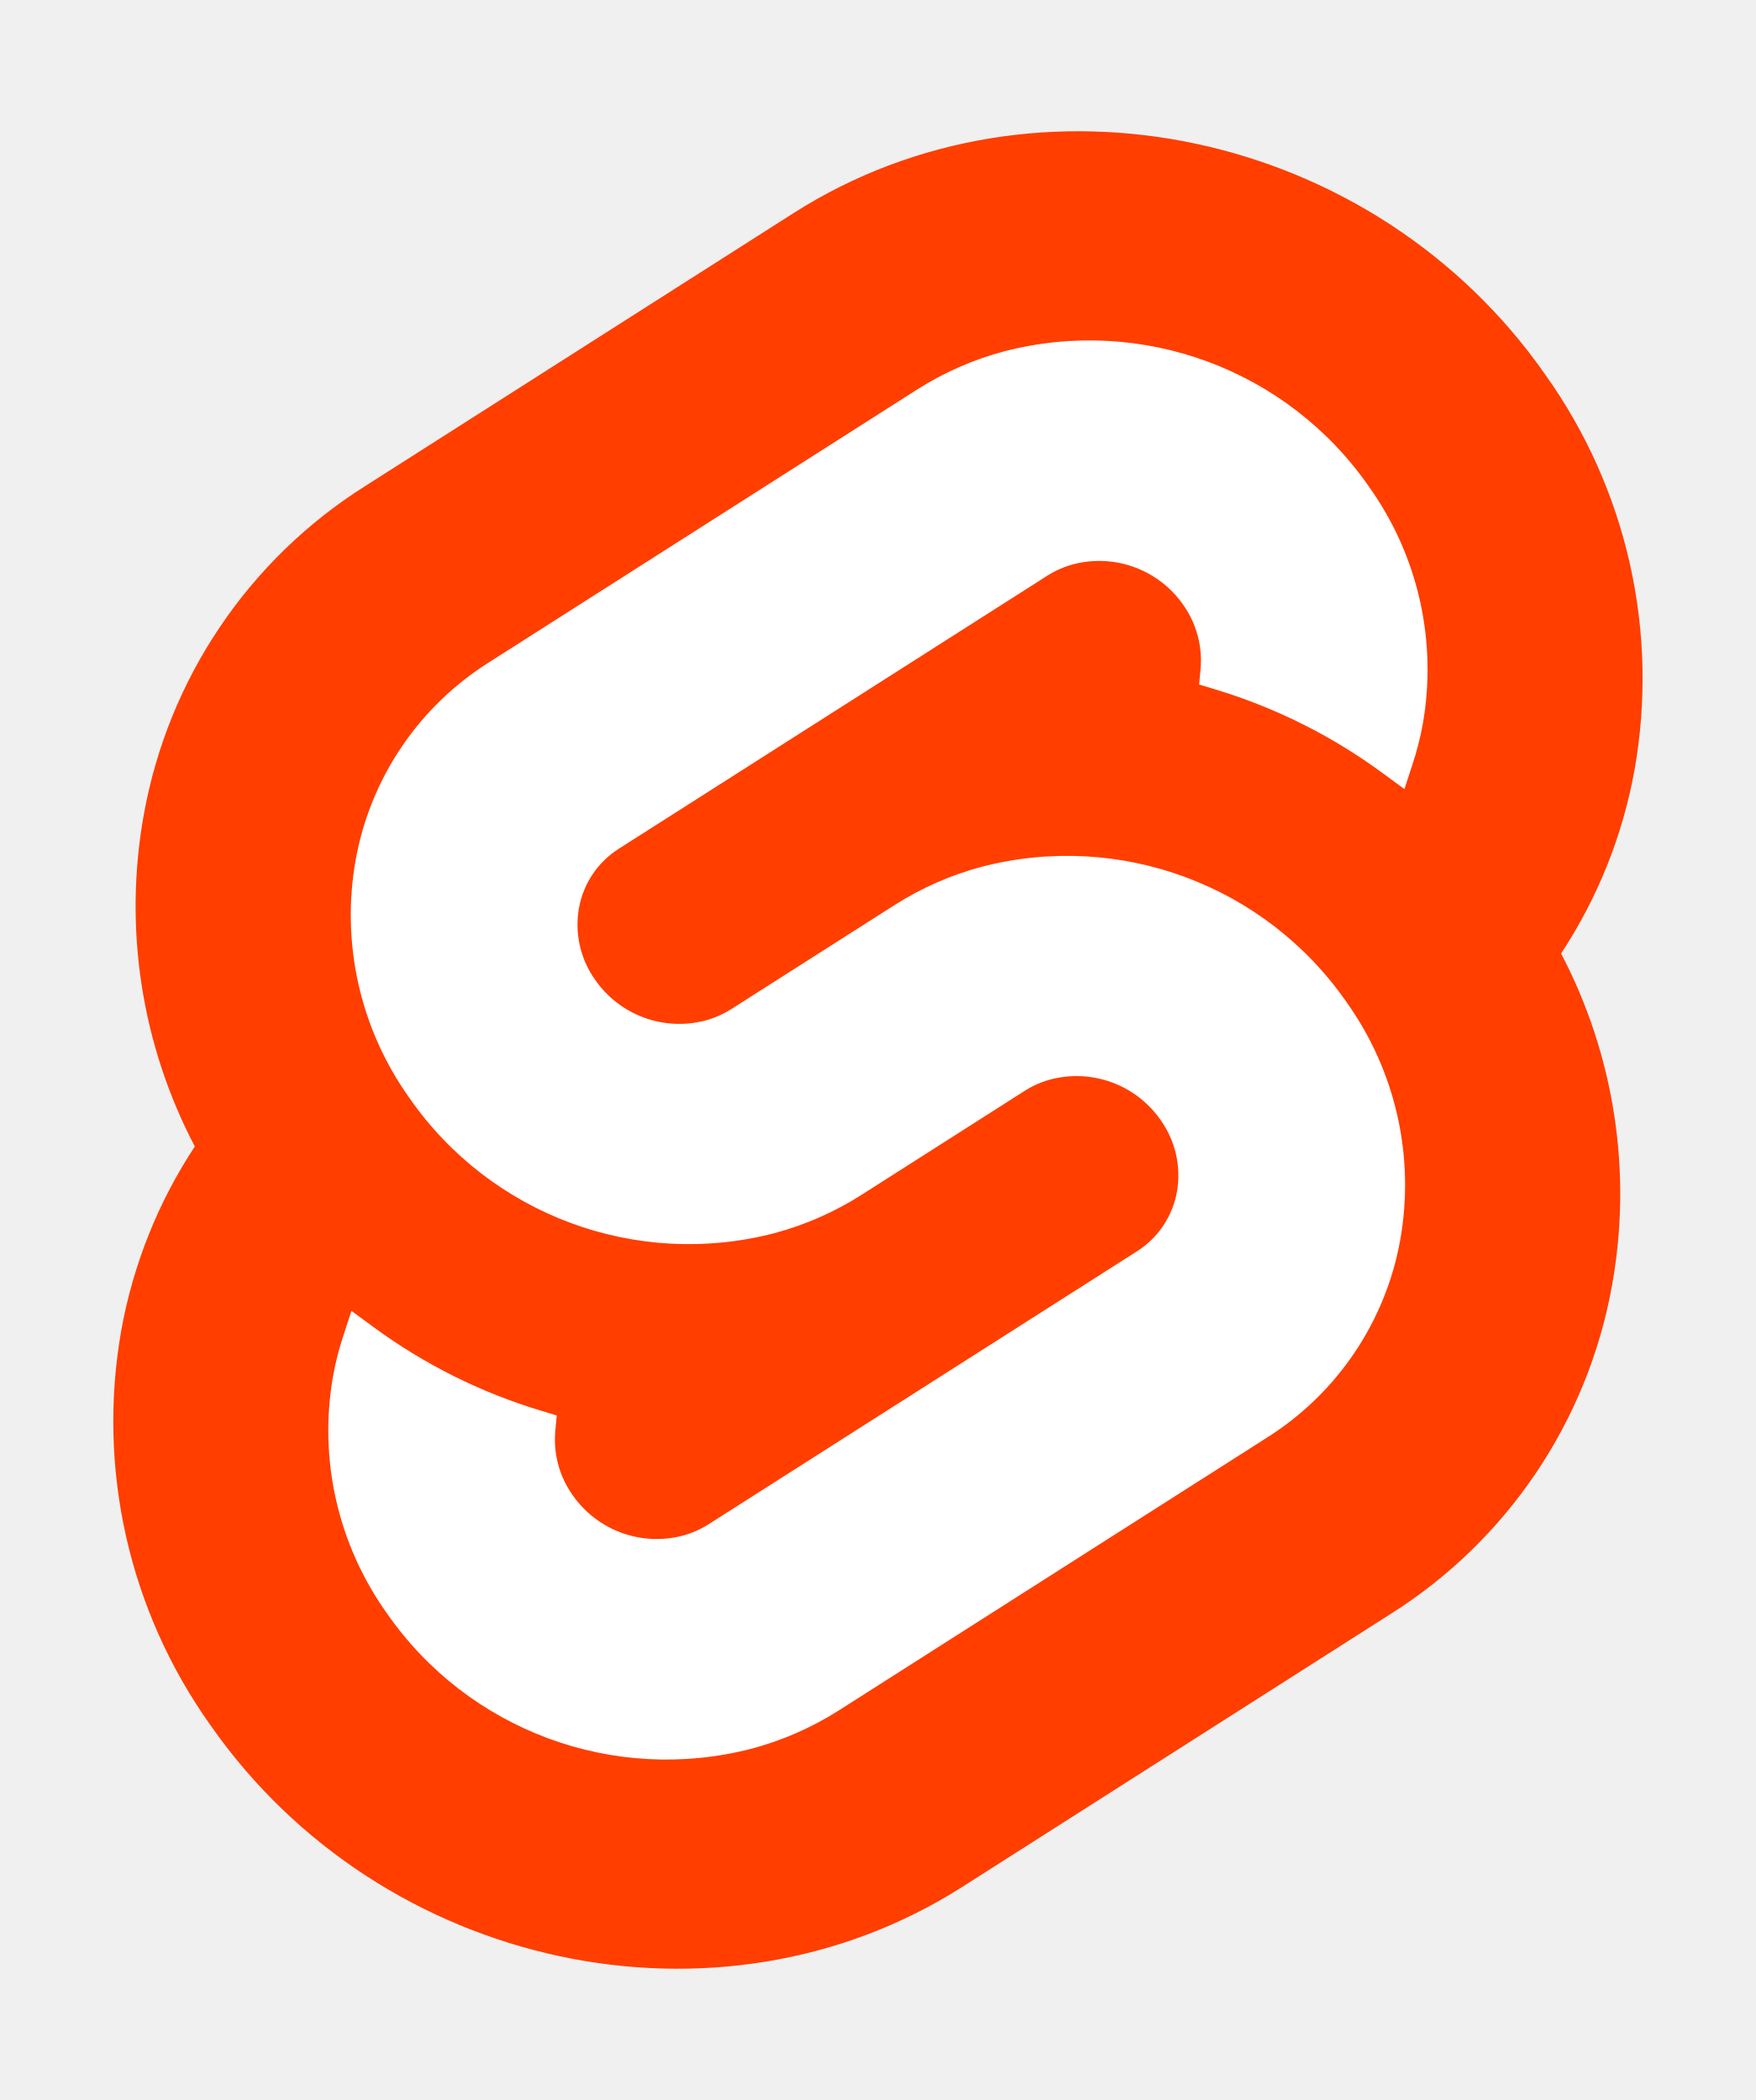
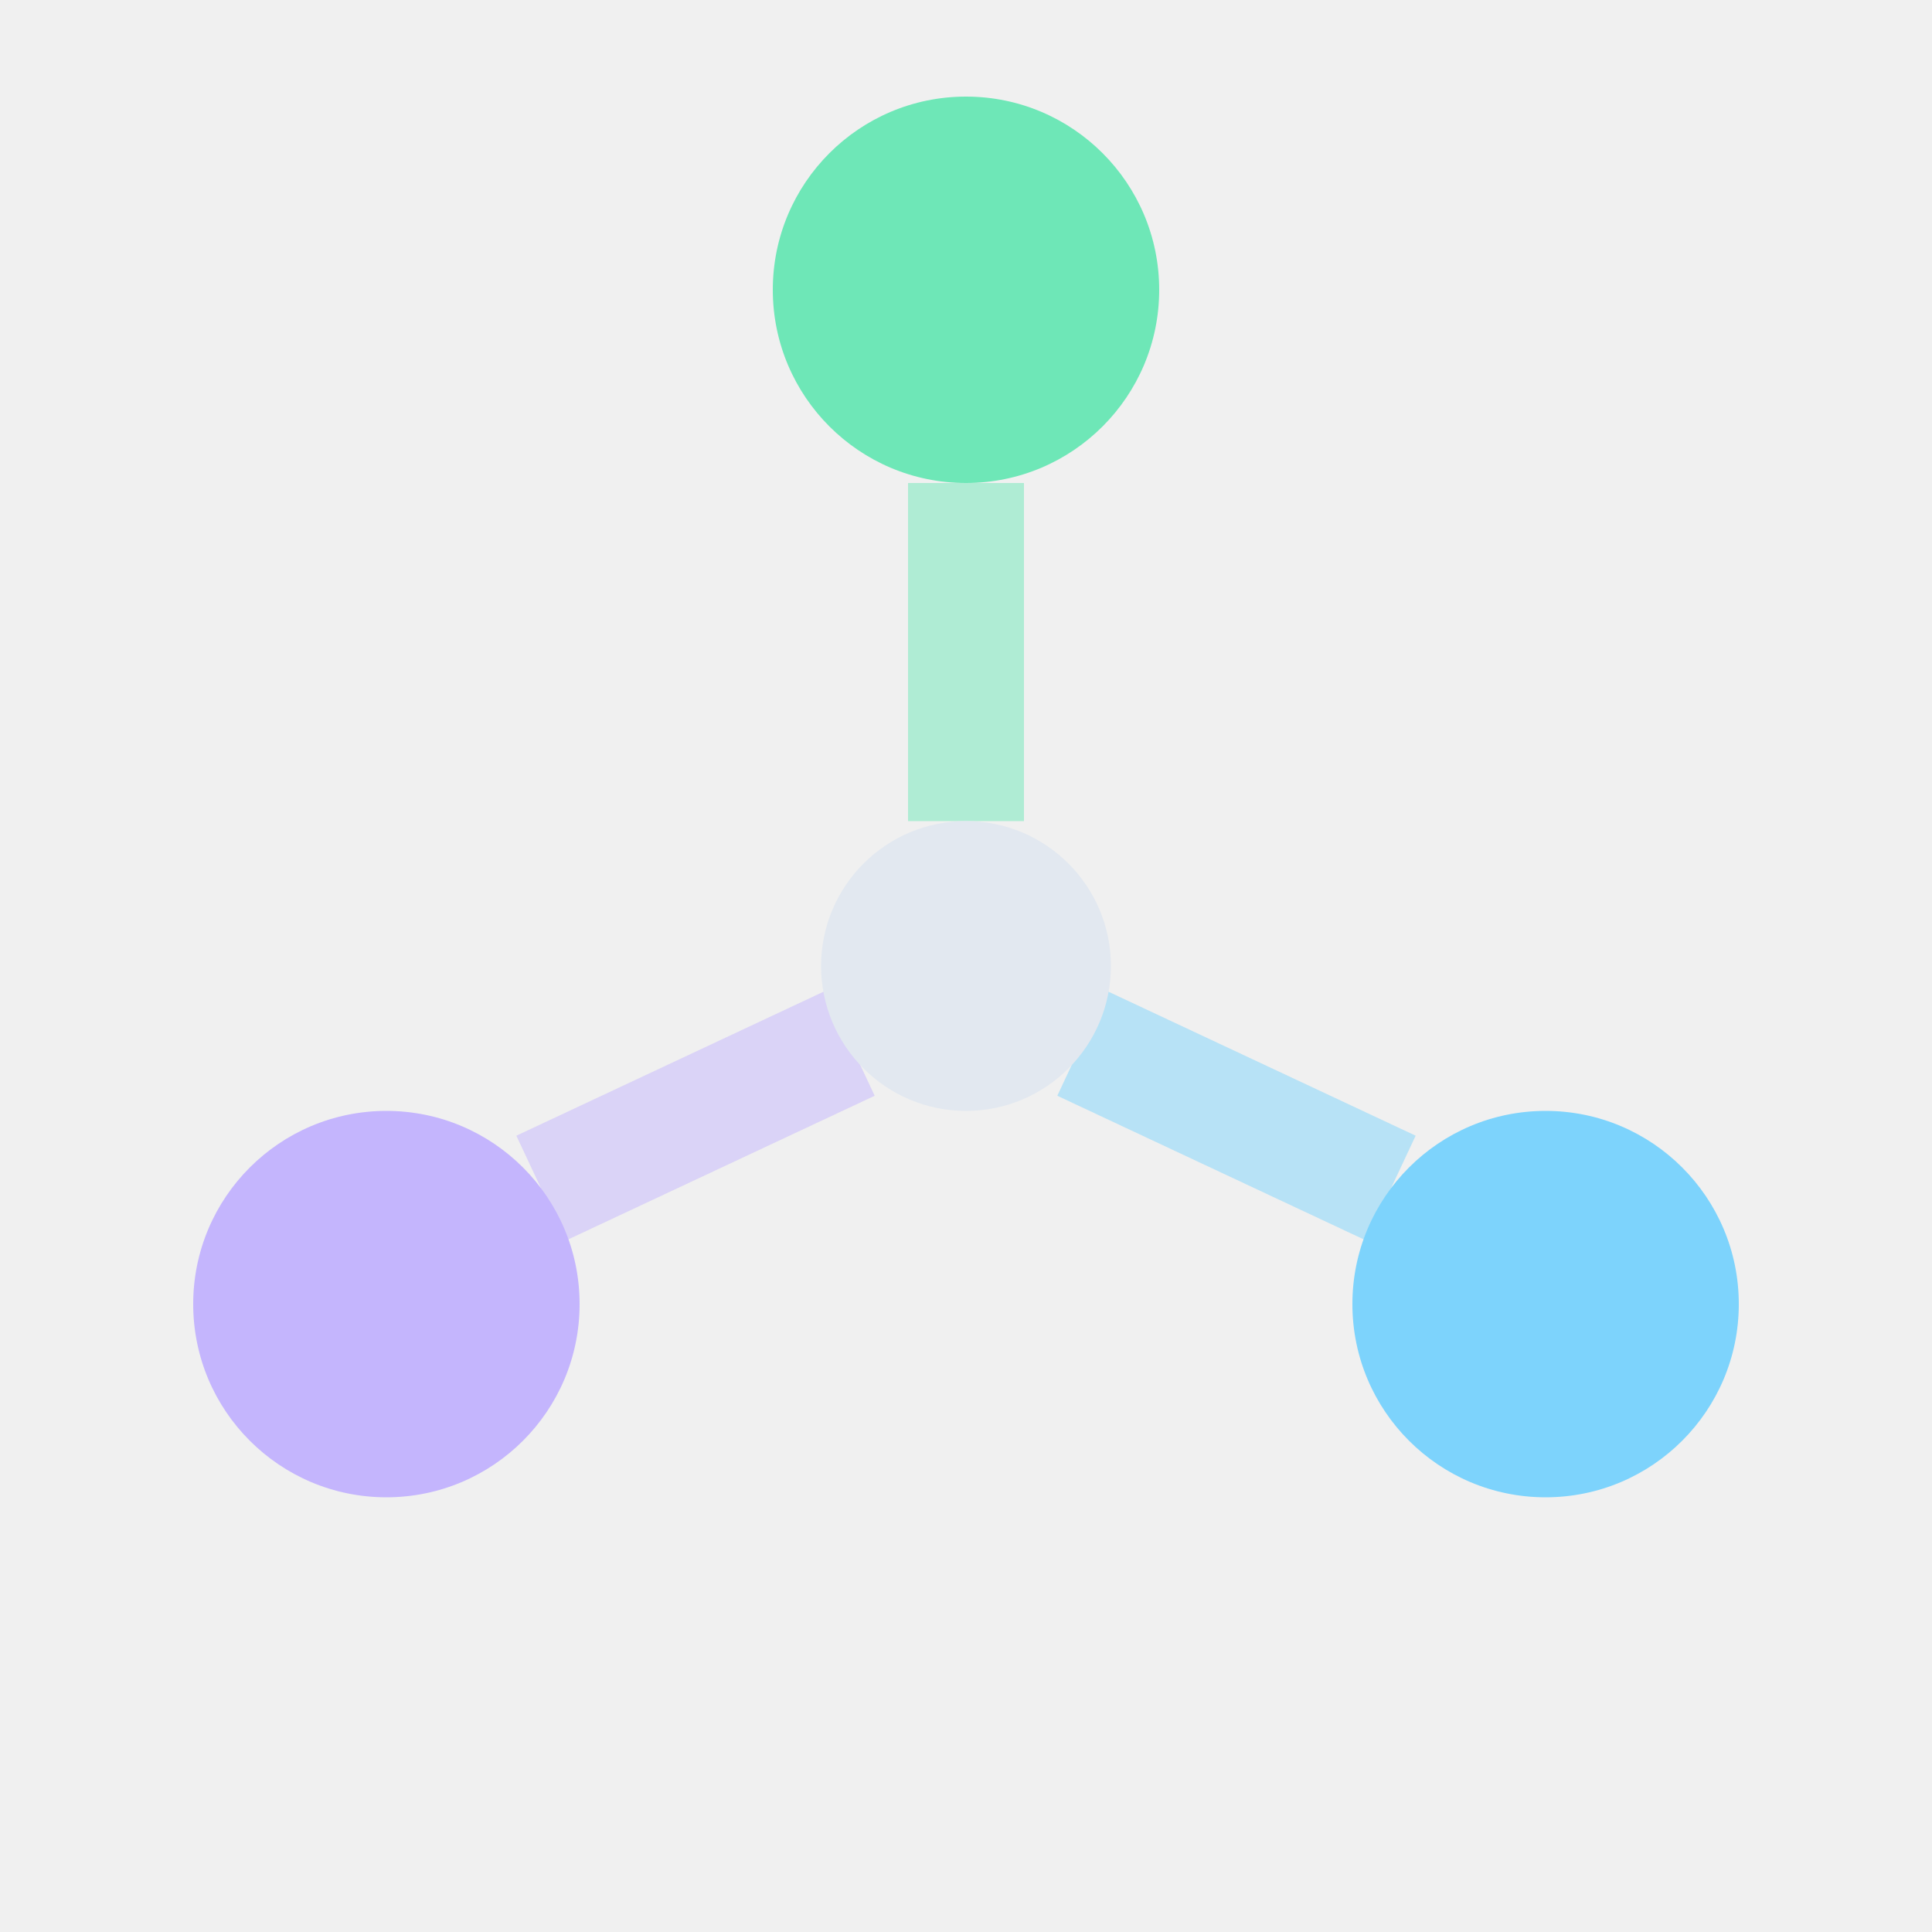
- <svg xmlns="http://www.w3.org/2000/svg" width="107" height="128" viewBox="0 0 107 128">
-   <path d="M94.157 22.819c-10.4-14.885-30.94-19.297-45.792-9.835L22.282 29.608A29.92 29.92 0 0 0 8.764 49.65a31.5 31.5 0 0 0 3.108 20.231 30 30 0 0 0-4.477 11.183 31.9 31.9 0 0 0 5.448 24.116c10.402 14.887 30.942 19.297 45.791 9.835l26.083-16.624A29.92 29.92 0 0 0 98.235 78.35a31.53 31.53 0 0 0-3.105-20.232 30 30 0 0 0 4.474-11.182 31.88 31.88 0 0 0-5.447-24.116" style="fill:#ff3e00" />
-   <path d="M45.817 106.582a20.72 20.72 0 0 1-22.237-8.243 19.17 19.17 0 0 1-3.277-14.503 18 18 0 0 1 .624-2.435l.49-1.498 1.337.981a33.6 33.6 0 0 0 10.203 5.098l.97.294-.09.968a5.85 5.85 0 0 0 1.052 3.878 6.24 6.24 0 0 0 6.695 2.485 5.8 5.8 0 0 0 1.603-.704L69.27 76.28a5.43 5.43 0 0 0 2.45-3.631 5.8 5.8 0 0 0-.987-4.371 6.24 6.24 0 0 0-6.698-2.487 5.7 5.7 0 0 0-1.6.704l-9.953 6.345a19 19 0 0 1-5.296 2.326 20.72 20.72 0 0 1-22.237-8.243 19.17 19.17 0 0 1-3.277-14.502 17.99 17.99 0 0 1 8.13-12.052l26.081-16.623a19 19 0 0 1 5.3-2.329 20.72 20.72 0 0 1 22.237 8.243 19.17 19.17 0 0 1 3.277 14.503 18 18 0 0 1-.624 2.435l-.49 1.498-1.337-.98a33.6 33.6 0 0 0-10.203-5.1l-.97-.294.09-.968a5.86 5.86 0 0 0-1.052-3.878 6.24 6.24 0 0 0-6.696-2.485 5.8 5.8 0 0 0-1.602.704L37.73 51.72a5.42 5.42 0 0 0-2.449 3.63 5.79 5.79 0 0 0 .986 4.372 6.24 6.24 0 0 0 6.698 2.486 5.8 5.8 0 0 0 1.602-.704l9.952-6.342a19 19 0 0 1 5.295-2.328 20.72 20.72 0 0 1 22.237 8.242 19.17 19.17 0 0 1 3.277 14.503 18 18 0 0 1-8.13 12.053l-26.081 16.622a19 19 0 0 1-5.3 2.328" style="fill:#fff" />
+ <svg xmlns="http://www.w3.org/2000/svg" width="32" height="32" viewBox="0 0 20 20" fill="none">
+   <line x1="10" y1="8.5" x2="10" y2="5" stroke="#6ee7b7" stroke-width="1.2" opacity="0.5" />
+   <line x1="8.8" y1="10.8" x2="5.6" y2="12.3" stroke="#c4b5fd" stroke-width="1.2" opacity="0.5" />
+   <line x1="11.2" y1="10.8" x2="14.4" y2="12.3" stroke="#7dd3fc" stroke-width="1.2" opacity="0.5" />
+   <circle cx="10" cy="3" r="2" fill="#6ee7b7" />
+   <circle cx="4" cy="13.5" r="2" fill="#c4b5fd" />
+   <circle cx="16" cy="13.5" r="2" fill="#7dd3fc" />
+   <circle cx="10" cy="10" r="1.5" fill="#e2e8f0" />
</svg>
